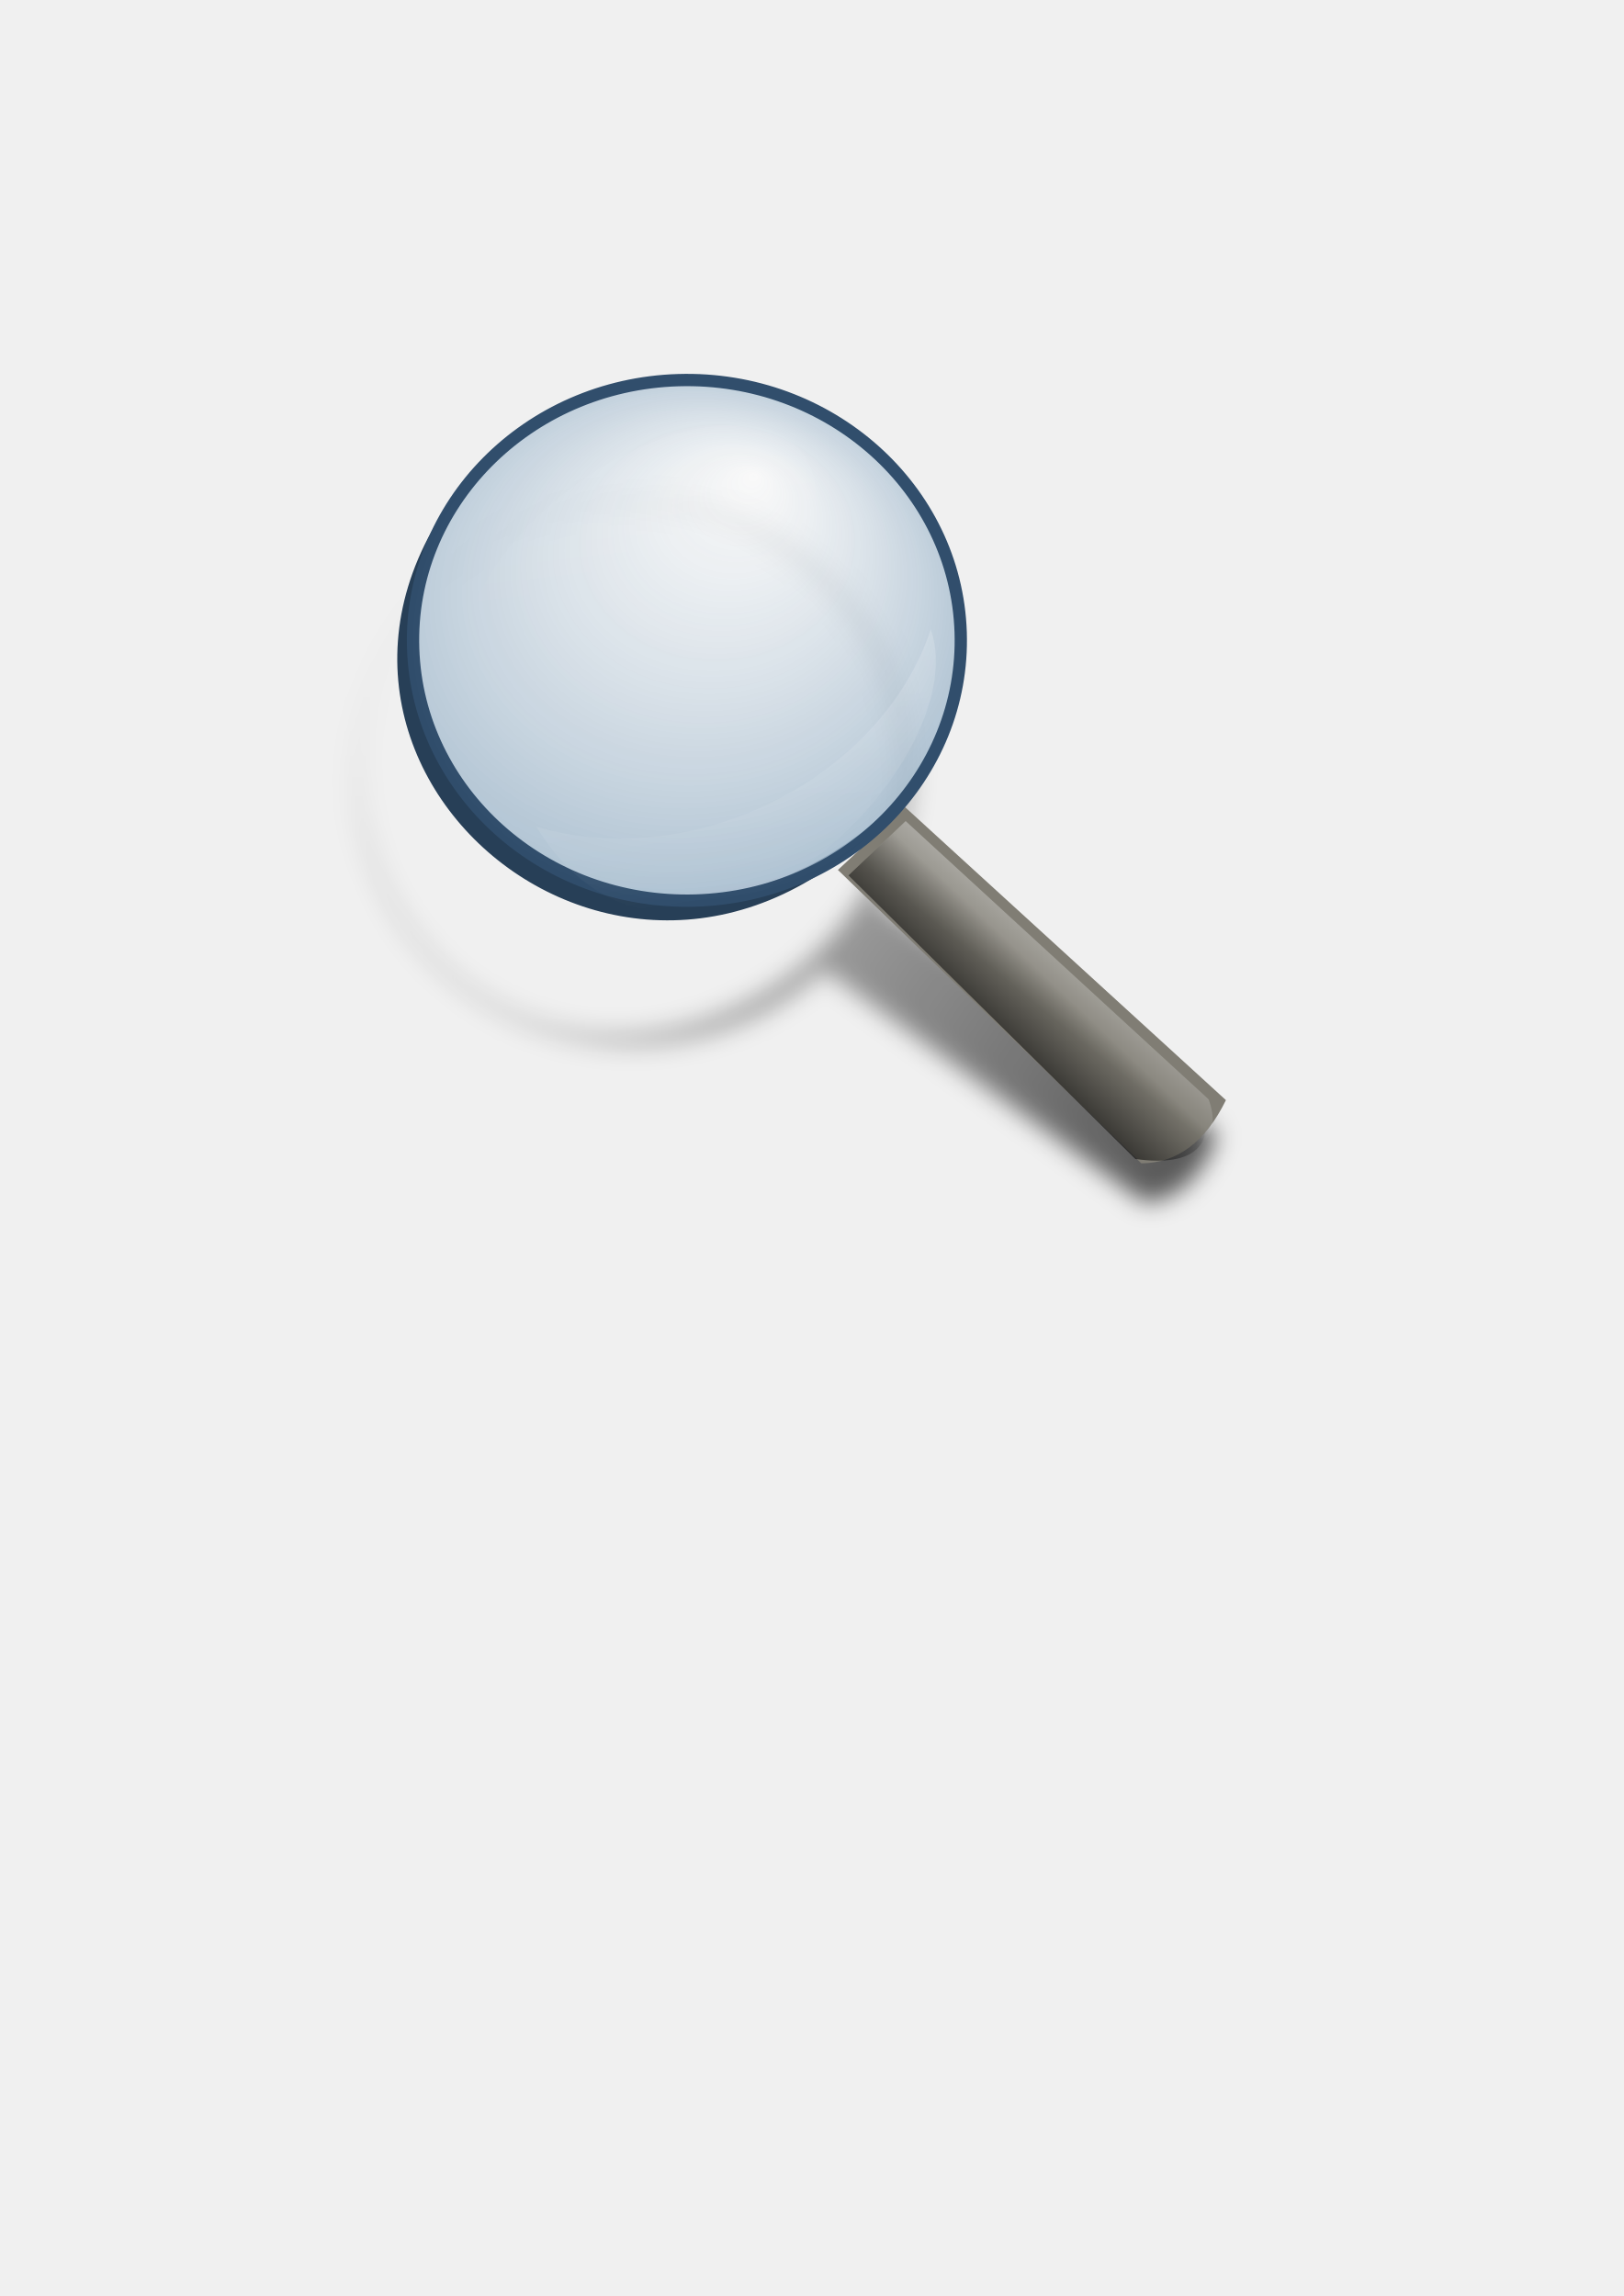
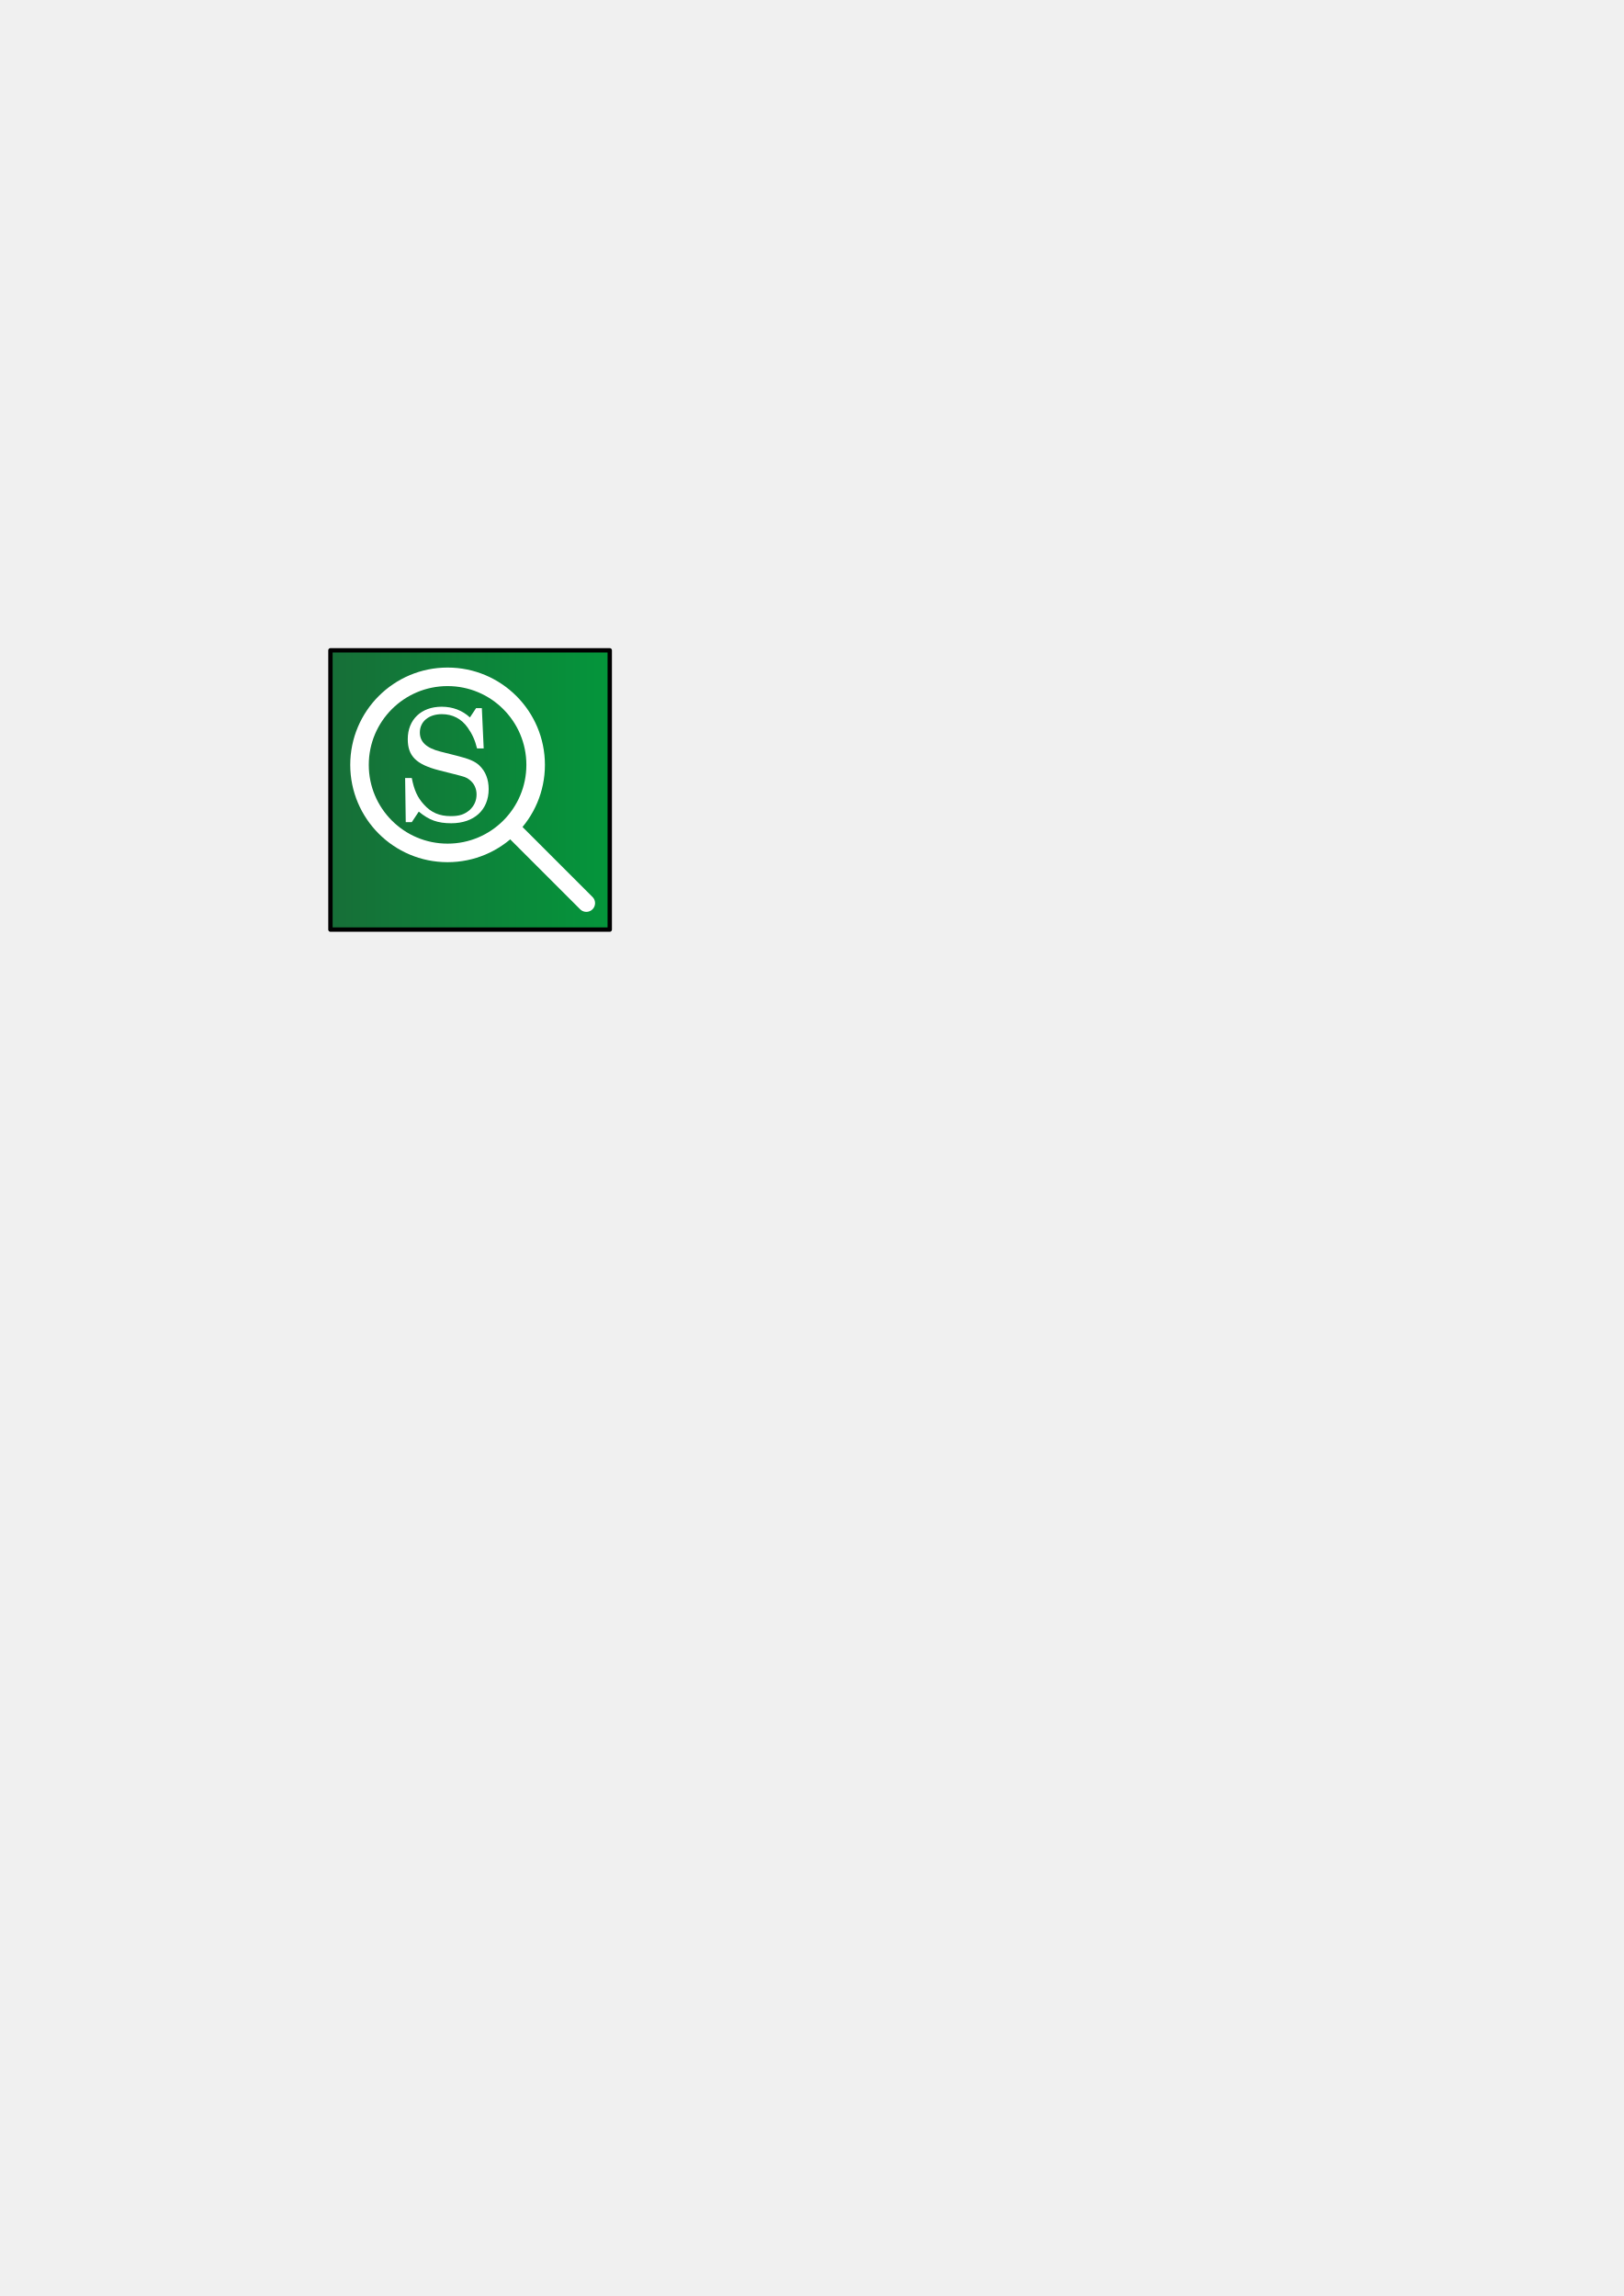
- <svg xmlns="http://www.w3.org/2000/svg" xmlns:xlink="http://www.w3.org/1999/xlink" width="744.094" height="1052.362" id="svg2">
+ <svg xmlns="http://www.w3.org/2000/svg" xmlns:xlink="http://www.w3.org/1999/xlink" width="210mm" height="297mm" viewBox="0 0 744.094 1052.362" id="svg2" version="1.1">
  <defs id="defs4">
-     <linearGradient y2="339.369" x2="308.884" y1="418.59" x1="427.796" gradientTransform="translate(-15.84429,-42.82241)" gradientUnits="userSpaceOnUse" id="linearGradient4216" xlink:href="#linearGradient4145" />
-     <linearGradient id="linearGradient4145">
-       <stop id="stop4147" offset="0" style="stop-color:#000000;stop-opacity:1;" />
-       <stop id="stop4149" offset="1" style="stop-color:#000000;stop-opacity:0;" />
+     <linearGradient id="linearGradient4138">
+       <stop style="stop-color:#176e38;stop-opacity:1" offset="0" id="stop4140" />
+       <stop style="stop-color:#04963b;stop-opacity:1" offset="1" id="stop4142" />
    </linearGradient>
-     <filter id="filter4141">
-       <feGaussianBlur id="feGaussianBlur4143" stdDeviation="1.089" />
-     </filter>
-     <radialGradient r="27.959" fy="90.419" fx="69.987" cy="105.939" cx="61.564" gradientTransform="matrix(1.176724,-6.5705921e-2,6.2291944e-2,1.008148,242.2716,193.298)" gradientUnits="userSpaceOnUse" id="radialGradient4218" xlink:href="#linearGradient1439" />
-     <linearGradient id="linearGradient1439">
-       <stop style="stop-color:#ffffff;stop-opacity:0.57;" offset="0" id="stop1440" />
-       <stop style="stop-color:#96b0c6;stop-opacity:0.899;" offset="1" id="stop1441" />
-     </linearGradient>
-     <linearGradient y2="111.238" x2="60.491" y1="84.017" x1="57.668" gradientTransform="matrix(1.148163,-3.4083868e-2,3.0664026e-2,0.9334827,252.4323,191.0615)" gradientUnits="userSpaceOnUse" id="linearGradient4220" xlink:href="#linearGradient1045" />
-     <linearGradient id="linearGradient1045">
-       <stop style="stop-color:#ffffff;stop-opacity:0.749;" offset="0" id="stop1046" />
-       <stop style="stop-color:#ffffff;stop-opacity:0;" offset="1" id="stop1047" />
-     </linearGradient>
-     <linearGradient y2="167.944" x2="54.322" y1="103.573" x1="42.498" gradientTransform="matrix(1.187933,-3.5264444e-2,2.5189423e-2,0.7668232,265.9585,191.0365)" gradientUnits="userSpaceOnUse" id="linearGradient4222" xlink:href="#linearGradient1045" />
-     <linearGradient y2="145.336" x2="103.691" y1="138.239" x1="110.05" gradientTransform="matrix(1.018164,-3.179448e-2,3.0640305e-2,0.9812034,248.5003,191.2889)" gradientUnits="userSpaceOnUse" id="linearGradient4224" xlink:href="#linearGradient1045" />
-     <linearGradient y2="327.807" x2="358.852" y1="336.371" x1="350.716" gradientUnits="userSpaceOnUse" id="linearGradient4226" xlink:href="#linearGradient4191" />
-     <linearGradient id="linearGradient4191">
-       <stop id="stop4193" offset="0" style="stop-color:#000000;stop-opacity:1;" />
-       <stop id="stop4195" offset="1" style="stop-color:#000000;stop-opacity:0;" />
-     </linearGradient>
-     <filter x="-0.09" width="1.179" y="-0.27" height="1.541" id="filter3376">
-       <feGaussianBlur stdDeviation="1.073" id="feGaussianBlur3378" />
-     </filter>
+     <linearGradient xlink:href="#linearGradient4138" id="linearGradient4152" x1="150.429" y1="362.076" x2="280.429" y2="362.076" gradientUnits="userSpaceOnUse" />
  </defs>
  <g id="layer1">
-     <flowRoot xml:space="preserve" id="flowRoot2227" transform="matrix(17.82498,0,0,17.82498,-374.8801,-3245.618)" style="font-family:ItalicT">
-       <flowRegion id="flowRegion2229">
-         <rect id="rect2231" width="711.429" height="360" x="25.714" y="192.362" style="font-family:ItalicT" />
-       </flowRegion>
-       <flowPara id="flowPara2233">ACN</flowPara>
-     </flowRoot>
-     <g transform="matrix(0.8487258,0,0,0.8487258,115.2982,118.1846)" id="g2216">
-       <g transform="matrix(5.847362,0,0,5.847362,-1659.599,-1519.086)" id="g4206">
-         <path style="fill:url(#linearGradient4216);fill-opacity:1;fill-rule:evenodd;stroke-width:0.5;filter:url(#filter4141)" d="M 316.072,281.982 C 315.634,282.031 315.209,282.078 314.769,282.149 C 300.678,284.423 291.096,297.464 293.375,311.268 C 295.653,325.071 308.927,334.454 323.019,332.181 C 328.343,331.322 333.016,328.936 336.656,325.537 L 366.35,347.073 C 369.471,346.639 371.675,344.526 372.987,340.709 L 341.706,319.331 L 341.105,320.038 C 344.104,315.089 345.419,309.139 344.411,303.031 C 342.203,289.659 329.665,280.477 316.072,281.982 z M 316.188,283.039 C 329.207,281.597 341.245,290.402 343.359,303.21 C 345.541,316.43 335.052,328.952 321.556,331.129 C 308.06,333.307 296.642,324.338 294.46,311.118 C 292.278,297.897 301.451,285.379 314.947,283.201 C 315.369,283.133 315.769,283.085 316.188,283.039 z " id="path4039" />
-         <path id="path852" d="M 344.173,310.531 L 373.79,337.579 C 371.898,341.455 369.29,343.388 365.98,343.418 L 337.96,316.319 L 344.173,310.531 z " style="fill:#807d74;fill-opacity:1;fill-rule:evenodd;stroke-width:0.5" />
-         <path style="opacity:1;fill:#273f57;fill-opacity:0.996;fill-rule:nonzero;stroke:none;stroke-width:0.6;stroke-linecap:butt;stroke-miterlimit:4;stroke-dasharray:none;stroke-dashoffset:0;stroke-opacity:0.995" d="M 344.987,308.537 C 319.409,335.23 286.629,304.612 303.947,279.996 C 281.472,306.703 320.999,339.236 344.987,308.537 z " id="path4204" />
-         <path id="path853" d="M 349.297,294.364 C 349.733,307.629 338.762,318.731 324.808,319.146 C 310.854,319.56 299.175,309.13 298.739,295.865 C 298.303,282.6 309.275,271.498 323.229,271.084 C 337.183,270.669 348.862,281.099 349.297,294.364 z " style="fill:url(#radialGradient4218);fill-opacity:1;fill-rule:evenodd;stroke:#314e6c;stroke-width:1.135;stroke-miterlimit:4;stroke-dasharray:none;stroke-opacity:0.995" />
-         <path id="path863" d="M 334.585,277.673 C 338.156,281.955 334.395,290.449 326.19,296.633 C 317.984,302.816 308.427,304.359 304.856,300.077 C 301.285,295.794 305.046,287.3 313.251,281.117 C 321.456,274.933 331.014,273.39 334.585,277.673 z " style="fill:url(#linearGradient4220);fill-opacity:0.091;fill-rule:evenodd;stroke-width:1pt" />
-         <path id="path885" d="M 310.111,312.324 C 324.605,316.633 341.967,307.857 346.535,294.107 C 350.95,306.682 323.255,333.639 310.111,312.324 z " style="fill:url(#linearGradient4222);fill-opacity:0.552;fill-rule:evenodd;stroke-width:1pt" />
-         <path style="fill:url(#linearGradient4224);fill-opacity:0.75;fill-rule:evenodd;stroke:none;stroke-width:1pt;stroke-linecap:butt;stroke-linejoin:miter;stroke-opacity:1" d="M 339.593,316.19 L 344.215,311.807 L 372.187,337.5 C 373.42,340.828 371.741,343.181 366.086,342.38 L 339.593,316.19 z " id="path1766" />
-         <path style="fill:url(#linearGradient4226);fill-opacity:1;fill-rule:evenodd;stroke:none;stroke-width:1pt;stroke-linecap:butt;stroke-linejoin:miter;stroke-opacity:1" d="M 338.938,316.824 L 343.56,312.442 L 371.532,338.134 C 372.765,341.463 371.086,343.816 365.431,343.015 L 338.938,316.824 z " id="path4187" />
-       </g>
-     </g>
-     <flowRoot style="fill:#000000;fill-opacity:1;filter:url(#filter3376);font-family:ItalicT" transform="matrix(17.82498,0,0,17.82498,-366.3087,-3234.189)" id="flowRoot2235" xml:space="preserve">
-       <flowRegion id="flowRegion2237">
-         <rect style="fill:#000000;fill-opacity:1;font-family:ItalicT" y="192.362" x="25.714" height="360" width="711.429" id="rect2239" />
-       </flowRegion>
-       <flowPara id="flowPara2241">ACN</flowPara>
-     </flowRoot>
+     <rect style="opacity:1;fill:url(#linearGradient4152);fill-opacity:1;stroke:#000000;stroke-width:2;stroke-linecap:butt;stroke-linejoin:round;stroke-miterlimit:4;stroke-dasharray:none;stroke-dashoffset:0;stroke-opacity:1" id="rect4136" width="128" height="128" x="151.429" y="298.076" />
+     <circle style="opacity:1;fill:none;fill-opacity:1;stroke:#ffffff;stroke-width:8.5;stroke-linecap:butt;stroke-linejoin:round;stroke-miterlimit:4;stroke-dasharray:none;stroke-dashoffset:0;stroke-opacity:1" id="path4154" cx="205.113" cy="350.573" r="40.357" />
+     <path style="fill:none;fill-rule:evenodd;stroke:#ffffff;stroke-width:8;stroke-linecap:round;stroke-linejoin:miter;stroke-opacity:1;stroke-miterlimit:4;stroke-dasharray:none" d="m 235.871,381.116 32.83,32.83" id="path4156" />
+     <text xml:space="preserve" style="font-style:normal;font-variant:normal;font-weight:normal;font-stretch:normal;font-size:71.017px;line-height:125%;font-family:'Century Schoolbook';-inkscape-font-specification:'Century Schoolbook';letter-spacing:0px;word-spacing:0px;fill:#ffffff;fill-opacity:1;stroke:none;stroke-width:1px;stroke-linecap:butt;stroke-linejoin:miter;stroke-opacity:1" x="182.035" y="376.268" id="text4158">
+       <tspan id="tspan4160" x="182.035" y="376.268">S</tspan>
+     </text>
  </g>
</svg>
